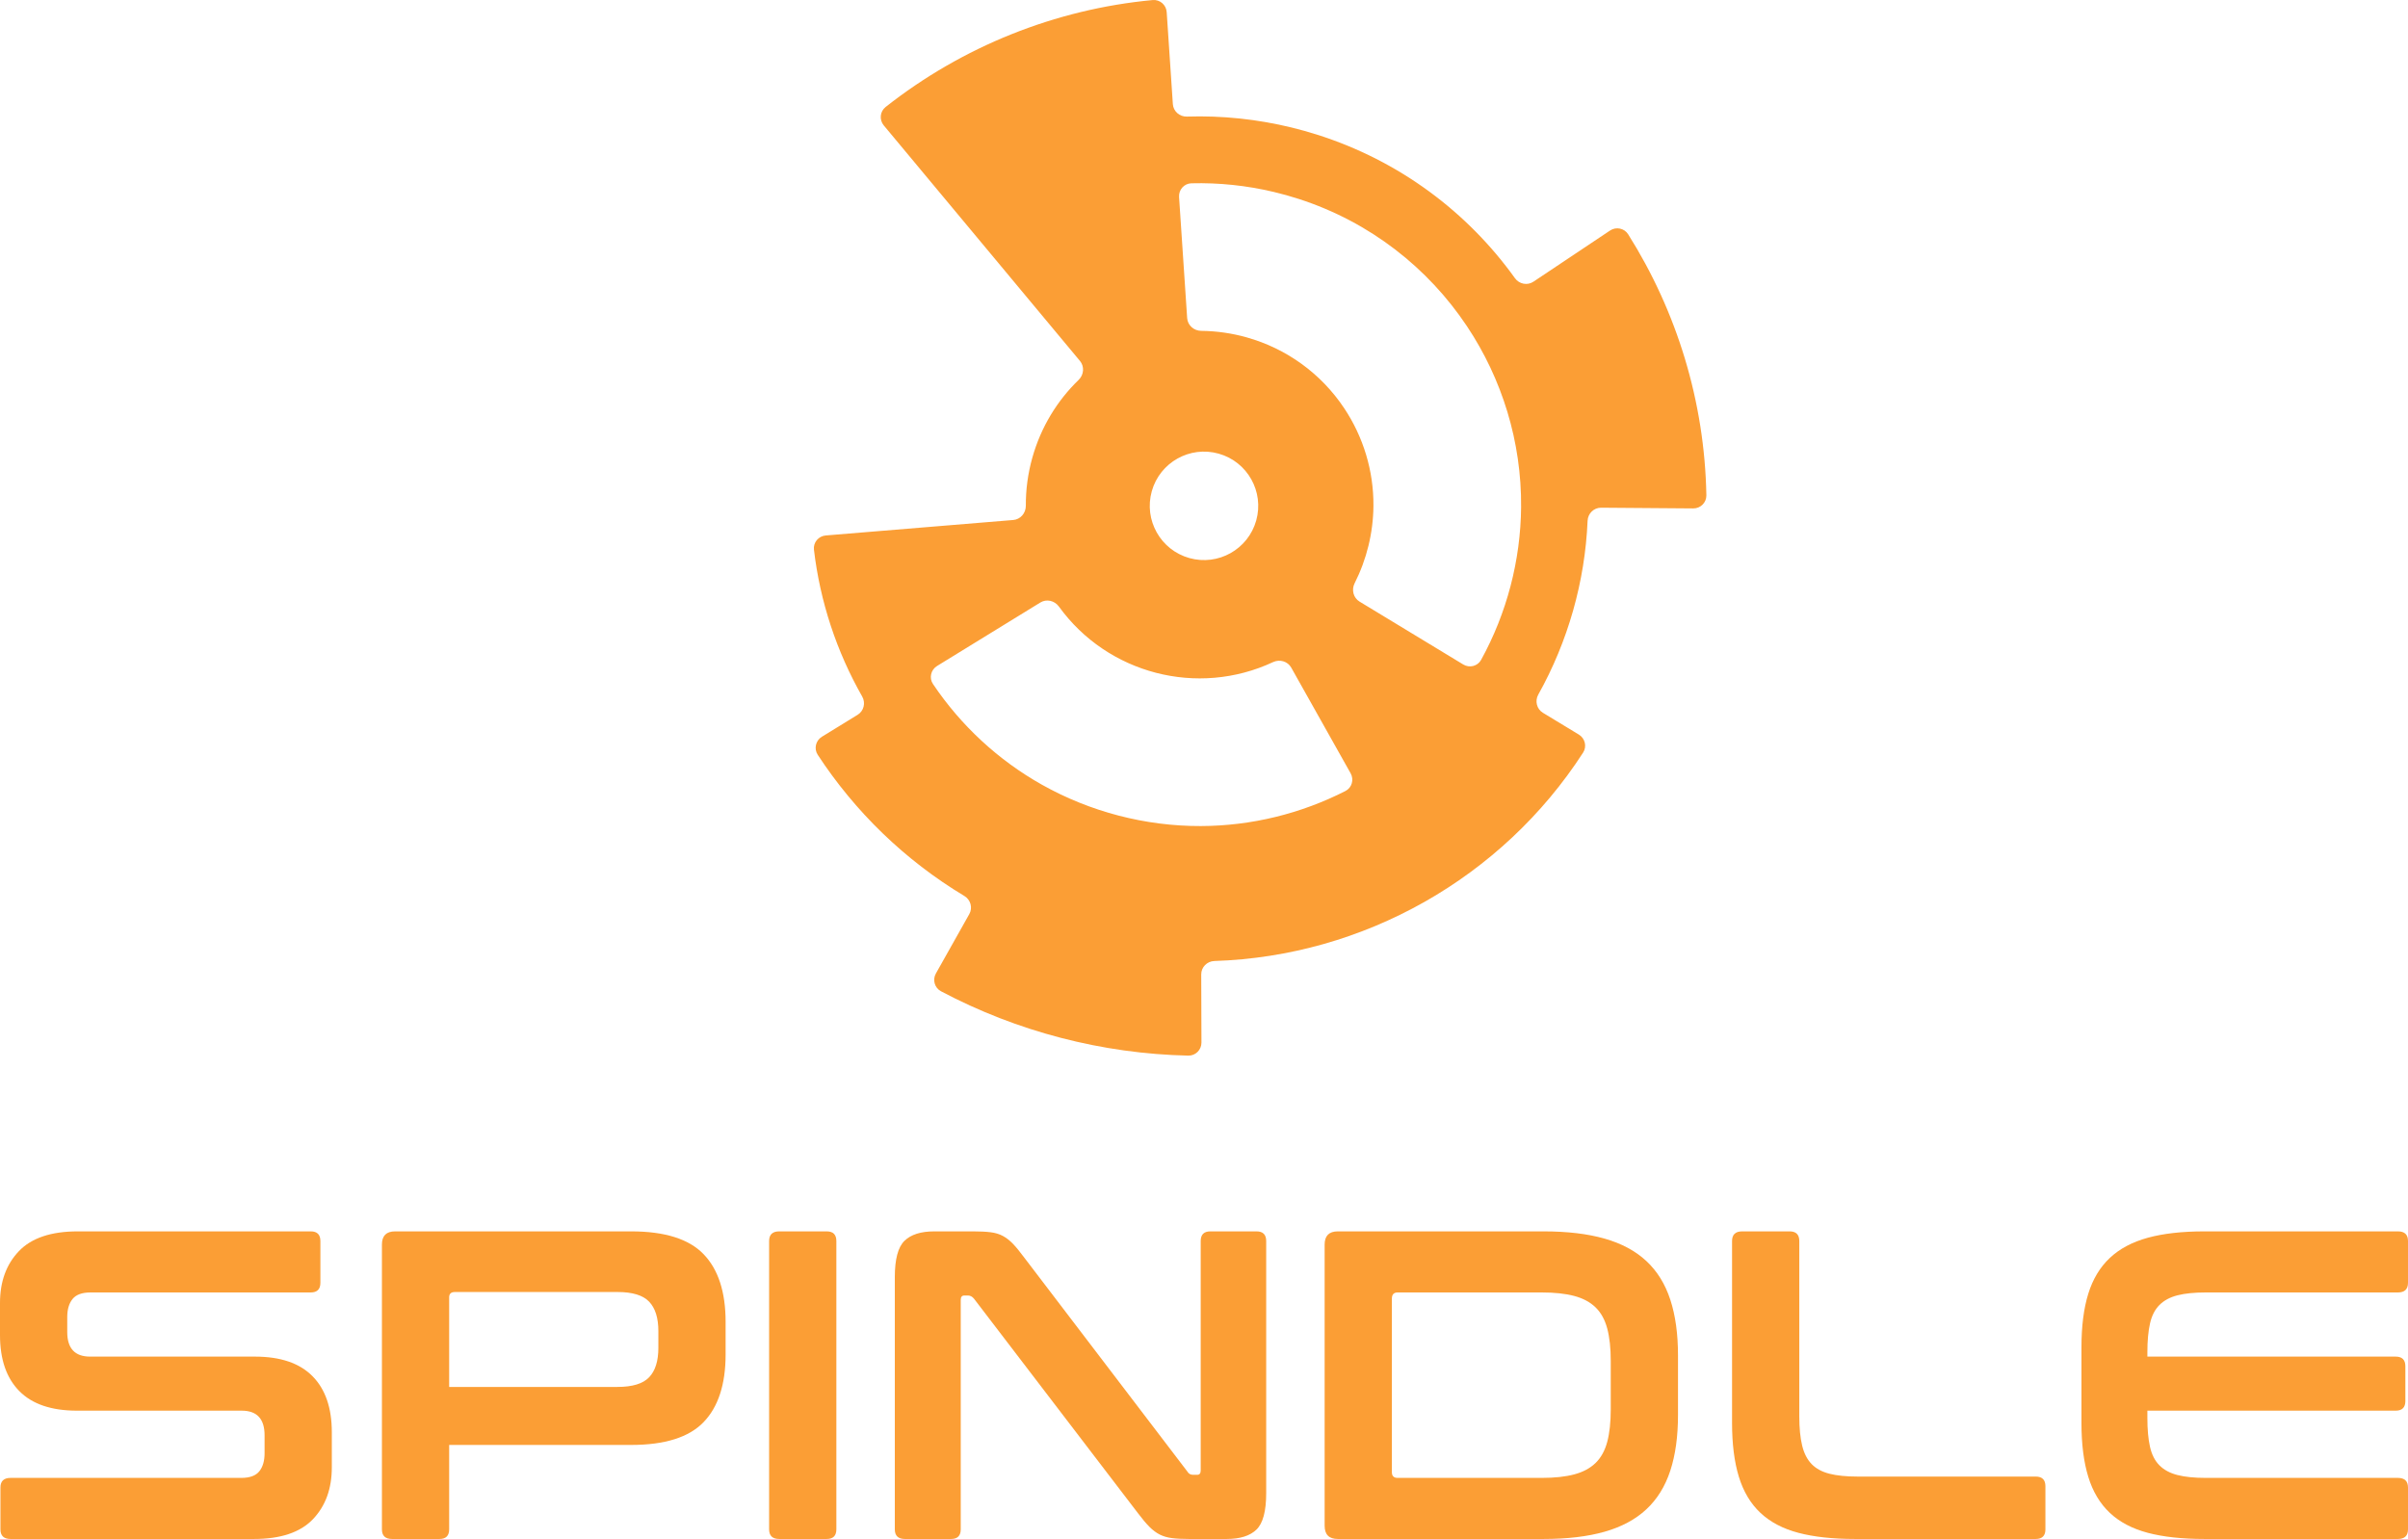
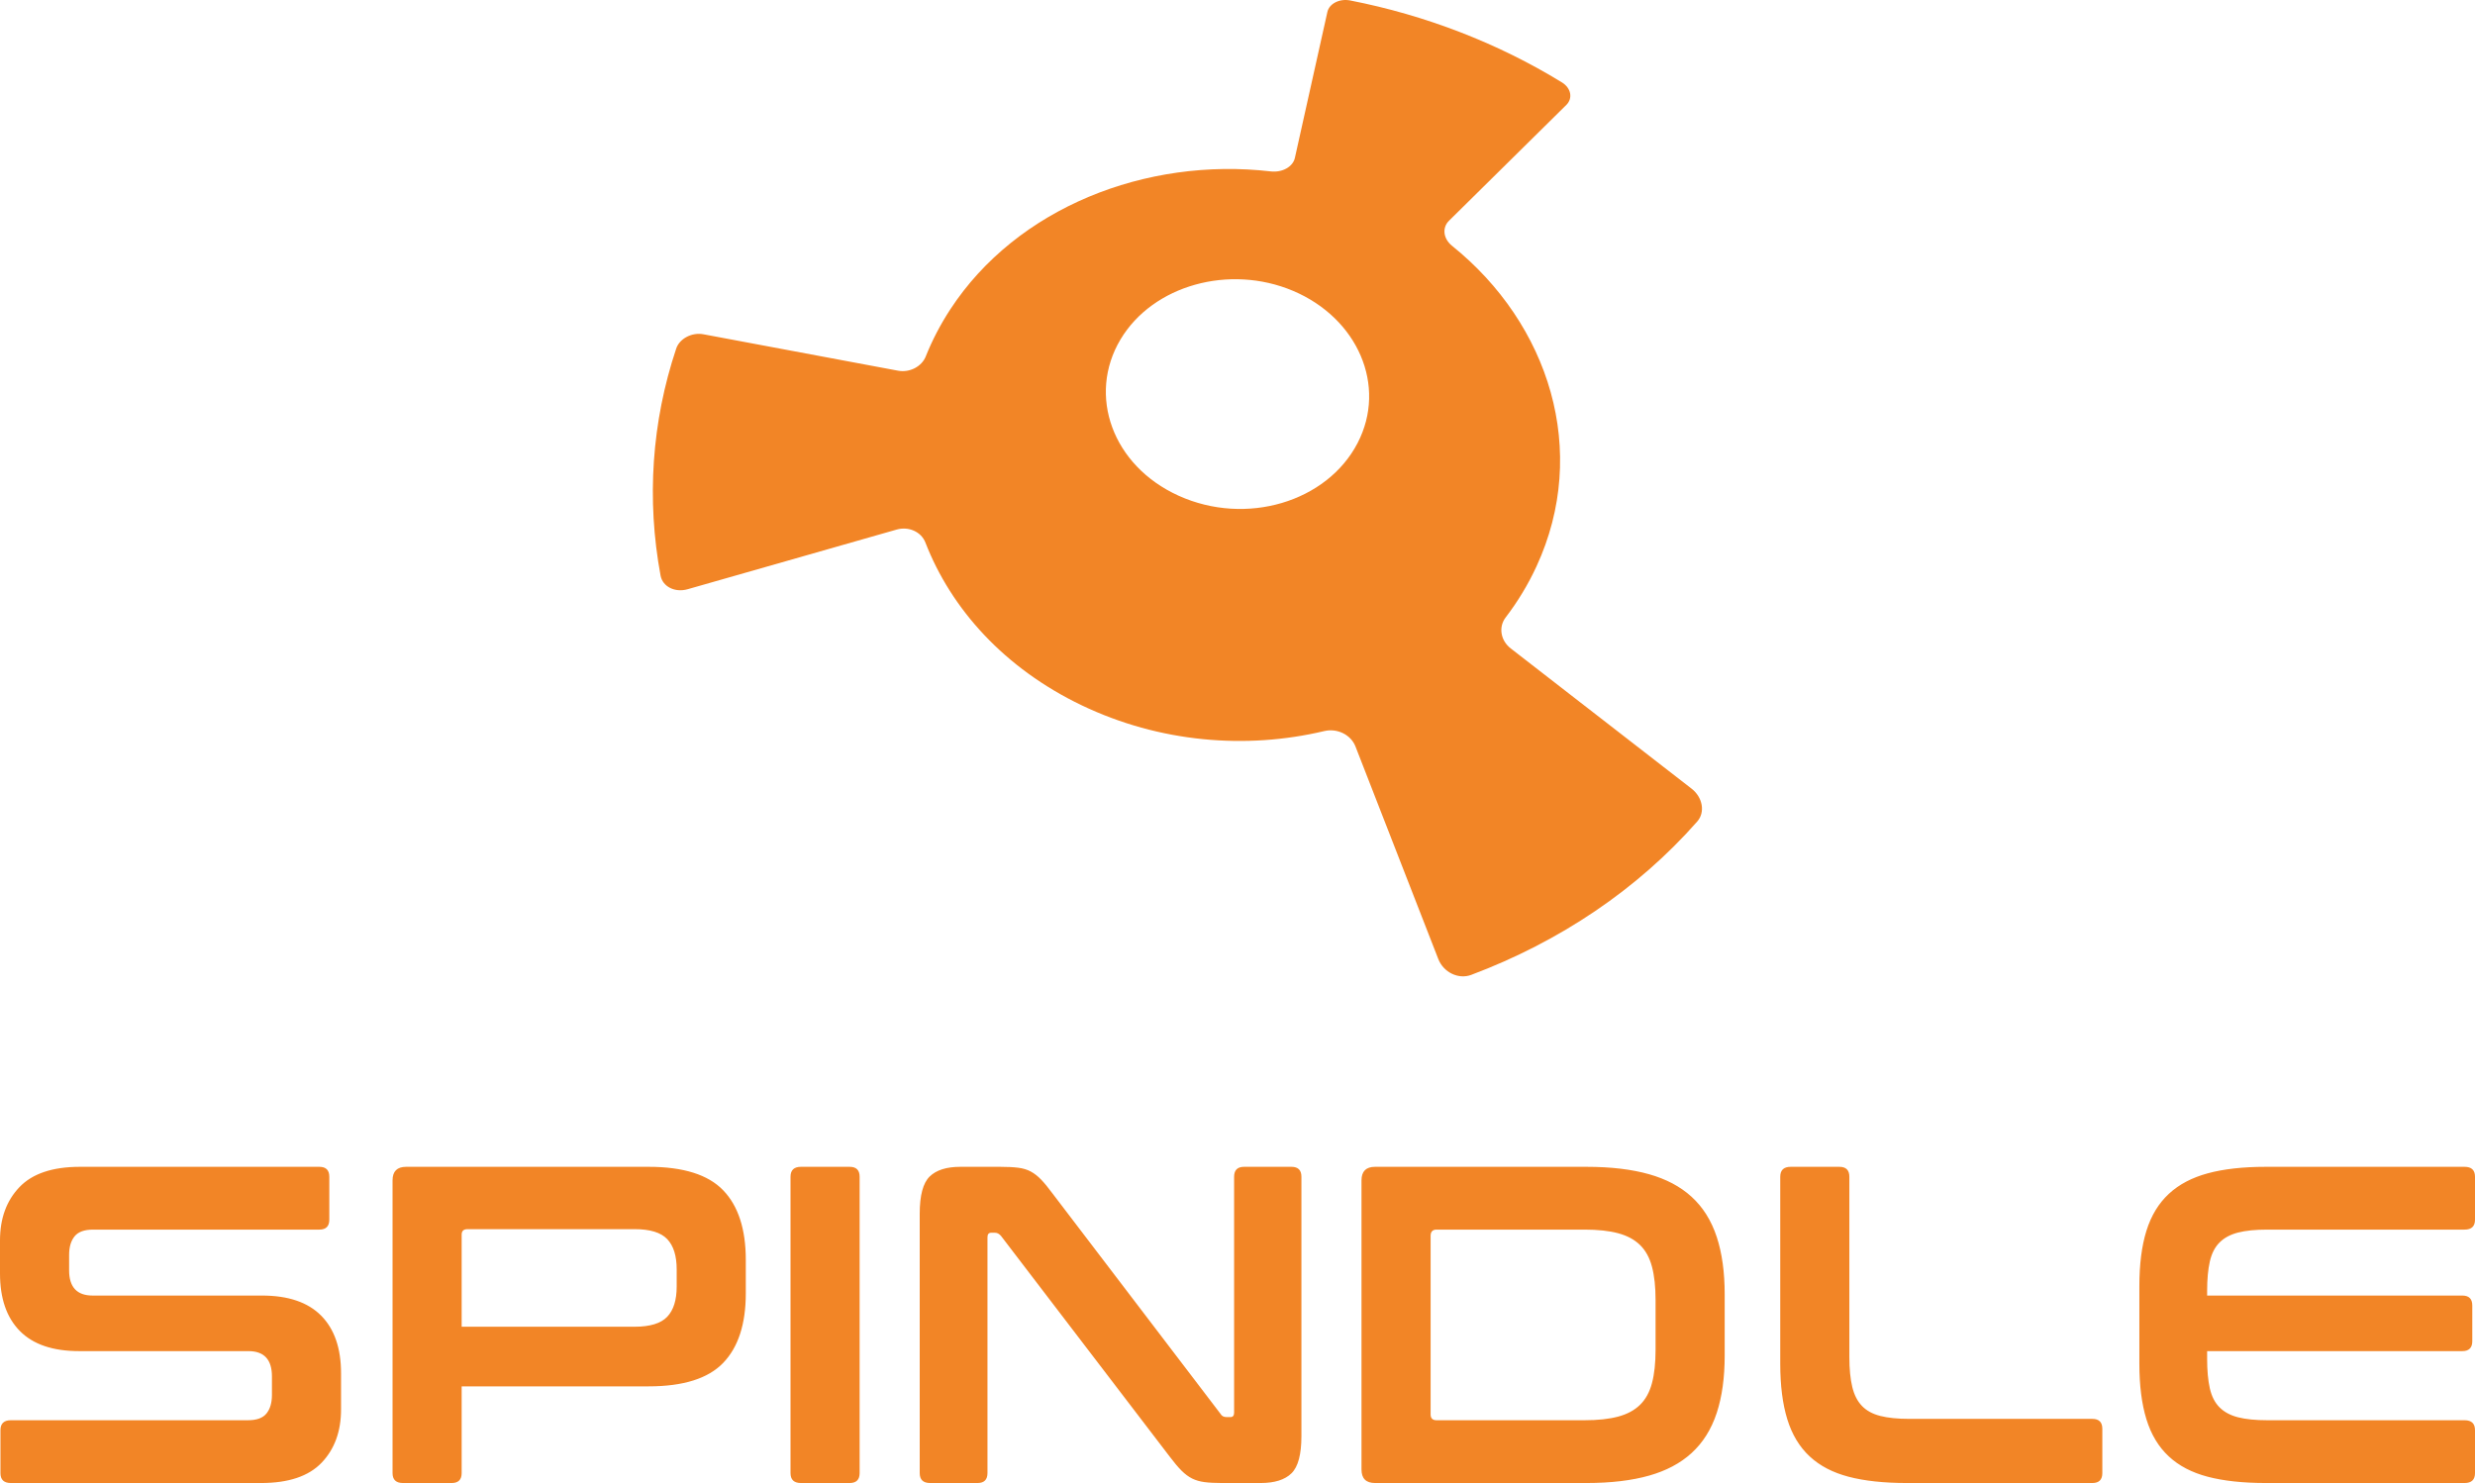
- <svg xmlns="http://www.w3.org/2000/svg" width="1205.145" height="770.318" viewBox="0 0 1205.145 770.318">
+ <svg xmlns="http://www.w3.org/2000/svg" width="1313.869" height="787.278" viewBox="0 0 1313.869 787.278">
  <defs>
    <style>
-       .cls-1{fill:#fb9e35}
+       .cls-1{fill:#f28526}
    </style>
  </defs>
  <g id="Layer_1" data-name="Layer 1">
-     <path d="M442.315 62.785 C439.971 59.971 440.381 55.801 443.22 53.562 C481.636 23.274 528.171 4.575 576.888 0.028 C580.489 -0.308 583.661 2.43 583.905 6.085 L586.982 52.094 C587.223 55.703 590.332 58.471 594.012 58.353 C611.645 57.788 629.343 59.656 646.481 63.844 C650.742 64.885 654.979 66.073 659.185 67.406 C700.515 80.507 734.559 106.302 758.196 139.242 C760.342 142.233 764.431 143.011 767.439 141.002 L805.771 115.398 C808.816 113.364 812.92 114.209 814.849 117.268 C839.226 155.931 853.151 201.047 853.992 247.935 C854.057 251.552 851.09 254.511 847.426 254.482 L801.317 254.128 C797.699 254.1 794.707 256.994 794.55 260.673 C793.252 291.091 784.744 321.09 769.875 347.658 C768.077 350.871 769.103 354.905 772.196 356.781 L790.169 367.681 C793.303 369.582 794.272 373.66 792.31 376.696 C751.757 439.447 682.428 478.632 607.758 481.021 C604.084 481.139 601.171 484.114 601.183 487.735 L601.298 521.84 C601.31 525.501 598.34 528.455 594.722 528.377 C551.677 527.456 508.989 516.334 470.95 496.172 C467.753 494.477 466.598 490.451 468.393 487.26 L485.112 457.535 C486.887 454.379 485.792 450.362 482.641 448.471 C452.727 430.513 427.824 406.171 409.253 377.797 C407.273 374.773 408.218 370.689 411.341 368.77 L429.241 357.769 C432.324 355.874 433.325 351.834 431.505 348.634 C418.734 326.178 410.417 301.196 407.363 275.127 C406.943 271.543 409.627 268.321 413.283 268.019 L507.119 260.278 C510.687 259.984 513.426 256.876 513.404 253.145 C513.356 245.205 514.404 237.125 516.656 229.098 C520.963 213.742 529.134 200.51 539.82 190.16 C542.499 187.567 542.798 183.435 540.507 180.684 Z M650.153 99.626 C645.966 98.267 641.728 97.078 637.45 96.063 C623.955 92.861 610.111 91.397 596.245 91.748 C592.645 91.839 589.849 94.97 590.094 98.635 L594.144 159.206 C594.383 162.779 597.448 165.566 601.179 165.604 C608.845 165.682 616.497 166.782 623.88 168.853 L623.88 168.853 C623.882 168.853 623.885 168.854 623.89 168.856 C643.924 174.479 661.153 186.967 672.706 204.28 C682.235 218.56 687.519 235.587 687.372 253.253 C687.261 266.657 684.005 279.974 677.965 291.923 C676.281 295.252 677.346 299.257 680.408 301.114 L732.313 332.593 C735.454 334.498 739.519 333.456 741.255 330.301 C754.101 306.958 761.051 280.482 761.272 253.82 C761.542 221.147 751.77 189.654 734.145 163.241 C714.714 134.122 685.738 111.176 650.153 99.626 Z M609.903 227.064 C595.47 223.016 580.488 231.434 576.44 245.867 C572.392 260.3 580.81 275.282 595.243 279.33 C609.676 283.378 624.657 274.96 628.706 260.527 C632.754 246.094 624.335 231.112 609.903 227.064 Z M646.222 334.152 C644.468 331.03 640.5 329.836 637.122 331.414 C599.41 349.03 554.324 337.318 529.959 303.607 C527.775 300.586 523.727 299.699 520.676 301.574 L468.974 333.35 C465.844 335.273 464.911 339.365 466.92 342.355 C480.909 363.173 499.594 380.502 521.517 392.81 C545.657 406.362 573.246 413.551 600.932 413.472 C600.932 413.472 600.932 413.472 600.932 413.472 L600.932 413.472 C600.932 413.472 600.932 413.472 600.932 413.472 C626.466 413.399 651.234 407.2 673.366 395.925 C676.576 394.29 677.75 390.26 675.951 387.058 Z" class="cls-1" />
-     <g>
-       <path d="M155.51 616.348 C158.736 616.348 160.349 617.961 160.349 621.187 L160.349 642.083 C160.349 645.309 158.736 646.922 155.51 646.922 L45.311 646.922 C41.059 646.922 38.053 648.022 36.293 650.222 C34.533 652.421 33.653 655.427 33.653 659.24 L33.653 666.718 C33.653 674.93 37.466 679.036 45.091 679.036 L127.575 679.036 C140.333 679.036 149.937 682.299 156.39 688.824 C162.842 695.349 166.068 704.698 166.068 716.869 L166.068 734.465 C166.068 745.17 162.915 753.821 156.61 760.42 C150.304 767.019 140.479 770.318 127.135 770.318 L5.279 770.318 C1.906 770.318 0.22 768.705 0.22 765.479 L0.22 744.583 C0.22 741.357 1.906 739.744 5.279 739.744 L120.756 739.744 C125.009 739.744 128.015 738.644 129.775 736.445 C131.534 734.245 132.414 731.239 132.414 727.427 L132.414 718.408 C132.414 710.197 128.602 706.091 120.976 706.091 L38.493 706.091 C25.735 706.091 16.13 702.828 9.678 696.303 C3.226 689.777 0 680.429 0 668.258 L0 652.201 C0 641.497 3.153 632.845 9.458 626.246 C15.764 619.648 25.588 616.348 38.932 616.348 Z" class="cls-1" />
-       <path d="M315.859 616.348 C332.722 616.348 344.82 620.161 352.151 627.786 C359.483 635.411 363.149 646.702 363.149 661.659 L363.149 677.936 C363.149 692.893 359.483 704.184 352.151 711.81 C344.82 719.435 332.722 723.247 315.859 723.247 L224.796 723.247 L224.796 765.479 C224.796 768.705 223.183 770.318 219.957 770.318 L196.202 770.318 C192.829 770.318 191.143 768.705 191.143 765.479 L191.143 622.947 C191.143 618.548 193.342 616.348 197.742 616.348 Z M224.796 694.213 L309.04 694.213 C316.518 694.213 321.797 692.6 324.877 689.374 C327.956 686.148 329.496 681.236 329.496 674.637 L329.496 666.278 C329.496 659.68 327.956 654.767 324.877 651.541 C321.797 648.315 316.518 646.702 309.04 646.702 L227.656 646.702 C225.749 646.702 224.796 647.582 224.796 649.342 Z" class="cls-1" />
-       <path d="M413.739 616.348 C416.966 616.348 418.579 617.961 418.579 621.187 L418.579 765.479 C418.579 768.705 416.966 770.318 413.739 770.318 L389.984 770.318 C386.611 770.318 384.925 768.705 384.925 765.479 L384.925 621.187 C384.925 617.961 386.611 616.348 389.984 616.348 Z" class="cls-1" />
-       <path d="M486.985 616.348 C490.505 616.348 493.437 616.495 495.784 616.788 C498.13 617.081 500.183 617.705 501.942 618.658 C503.702 619.611 505.388 620.931 507.001 622.617 C508.614 624.303 510.447 626.54 512.5 629.326 L594.324 736.665 C594.911 737.691 595.864 738.204 597.184 738.204 L599.163 738.204 C600.336 738.204 600.923 737.471 600.923 736.005 L600.923 621.187 C600.923 617.961 602.536 616.348 605.762 616.348 L628.858 616.348 C632.084 616.348 633.697 617.961 633.697 621.187 L633.697 747.443 C633.697 756.388 632.084 762.436 628.858 765.589 C625.632 768.742 620.646 770.318 613.901 770.318 L594.984 770.318 C591.612 770.318 588.789 770.172 586.516 769.878 C584.243 769.585 582.227 768.998 580.467 768.119 C578.707 767.239 576.984 765.956 575.298 764.269 C573.612 762.583 571.669 760.273 569.469 757.341 L487.425 650.002 C486.545 648.975 485.592 648.462 484.566 648.462 L482.586 648.462 C481.413 648.462 480.826 649.195 480.826 650.661 L480.826 765.479 C480.826 768.705 479.213 770.318 475.987 770.318 L452.892 770.318 C449.519 770.318 447.833 768.705 447.833 765.479 L447.833 639.224 C447.833 630.279 449.446 624.23 452.672 621.077 C455.898 617.925 460.884 616.348 467.629 616.348 Z" class="cls-1" />
-       <path d="M772.49 616.348 C784.367 616.348 794.559 617.558 803.064 619.977 C811.569 622.397 818.534 626.136 823.96 631.195 C829.385 636.254 833.381 642.706 835.947 650.552 C838.513 658.397 839.797 667.672 839.797 678.376 L839.797 708.29 C839.797 718.995 838.513 728.27 835.947 736.115 C833.381 743.96 829.385 750.412 823.96 755.471 C818.534 760.53 811.569 764.269 803.064 766.689 C794.559 769.108 784.367 770.318 772.49 770.318 L669.55 770.318 C665.151 770.318 662.951 768.119 662.951 763.719 L662.951 622.947 C662.951 618.548 665.151 616.348 669.55 616.348 Z M696.604 736.885 C696.604 738.791 697.558 739.744 699.464 739.744 L771.61 739.744 C778.062 739.744 783.488 739.158 787.887 737.984 C792.286 736.811 795.842 734.905 798.555 732.266 C801.267 729.626 803.21 726.107 804.383 721.708 C805.557 717.309 806.143 711.883 806.143 705.431 L806.143 681.236 C806.143 674.783 805.557 669.358 804.383 664.959 C803.21 660.56 801.267 657.04 798.555 654.401 C795.842 651.761 792.286 649.855 787.887 648.682 C783.488 647.509 778.062 646.922 771.61 646.922 L699.464 646.922 C697.558 646.922 696.604 647.949 696.604 650.002 Z" class="cls-1" />
-       <path d="M895.666 616.348 C898.892 616.348 900.505 617.961 900.505 621.187 L900.505 708.95 C900.505 714.816 900.981 719.691 901.934 723.577 C902.888 727.463 904.464 730.543 906.664 732.815 C908.863 735.088 911.833 736.701 915.572 737.655 C919.311 738.608 924.04 739.084 929.759 739.084 L1018.842 739.084 C1022.068 739.084 1023.681 740.697 1023.681 743.923 L1023.681 765.479 C1023.681 768.705 1022.068 770.318 1018.842 770.318 L928.439 770.318 C917.295 770.318 907.837 769.292 900.065 767.239 C892.293 765.186 885.951 761.85 881.039 757.231 C876.126 752.612 872.534 746.599 870.261 739.194 C867.988 731.789 866.851 722.807 866.851 712.249 L866.851 621.187 C866.851 617.961 868.538 616.348 871.91 616.348 Z" class="cls-1" />
-       <path d="M1200.086 616.348 C1203.459 616.348 1205.145 617.961 1205.145 621.187 L1205.145 642.083 C1205.145 645.309 1203.459 646.922 1200.086 646.922 L1103.965 646.922 C1098.246 646.922 1093.517 647.399 1089.778 648.352 C1086.039 649.305 1083.033 650.918 1080.76 653.191 C1078.487 655.464 1076.91 658.543 1076.031 662.429 C1075.151 666.315 1074.711 671.118 1074.711 676.836 L1074.711 679.036 L1198.987 679.036 C1202.213 679.036 1203.826 680.649 1203.826 683.875 L1203.826 701.252 C1203.826 704.478 1202.213 706.091 1198.987 706.091 L1074.711 706.091 L1074.711 709.83 C1074.711 715.549 1075.151 720.351 1076.031 724.237 C1076.91 728.123 1078.487 731.202 1080.76 733.475 C1083.033 735.748 1086.039 737.361 1089.778 738.314 C1093.517 739.268 1098.246 739.744 1103.965 739.744 L1200.086 739.744 C1203.459 739.744 1205.145 741.357 1205.145 744.583 L1205.145 765.479 C1205.145 768.705 1203.459 770.318 1200.086 770.318 L1103.305 770.318 C1092.161 770.318 1082.703 769.292 1074.931 767.239 C1067.159 765.186 1060.817 761.85 1055.904 757.231 C1050.992 752.612 1047.399 746.599 1045.127 739.194 C1042.854 731.789 1041.717 722.807 1041.717 712.249 L1041.717 674.417 C1041.717 663.859 1042.854 654.914 1045.127 647.582 C1047.399 640.25 1050.992 634.275 1055.904 629.656 C1060.817 625.036 1067.159 621.664 1074.931 619.538 C1082.703 617.411 1092.161 616.348 1103.305 616.348 Z" class="cls-1" />
-     </g>
+     <path d="M704.653 6.346 C705.641 1.911 711.119 -0.855 716.723 0.239 C756.615 8.026 795.171 22.878 829.153 43.739 C834.014 46.723 835.085 52.162 831.485 55.716 L769.216 117.176 C765.444 120.899 766.146 126.726 770.851 130.513 C822.398 171.994 843.918 239.443 815.671 300.643 C811.198 310.333 805.688 319.401 799.276 327.785 C795.406 332.845 796.57 340.028 801.978 344.221 L897.959 418.647 C903.914 423.264 905.311 431.182 900.997 436.089 C869.356 472.076 828.036 499.865 781.007 517.523 C774.251 520.059 766.299 516.214 763.523 509.089 L719.562 396.279 C717.125 390.024 709.889 386.462 702.984 388.1 C661.369 397.968 615.527 394.178 574.281 374.444 C533.311 354.841 504.942 323.338 491.26 288.016 C489.048 282.305 482.389 279.306 476.002 281.129 L365.037 312.798 C358.287 314.724 351.754 311.424 350.665 305.556 C343.193 265.273 345.925 224.084 358.972 185.041 C360.742 179.742 367.289 176.308 373.407 177.453 L476.771 196.791 C482.873 197.933 489.287 194.619 491.436 189.23 C494.85 180.669 499.196 172.288 504.497 164.186 C539.738 110.313 608.299 83.337 674.546 90.987 C680.719 91.7 686.338 88.557 687.394 83.817 Z M594.835 180.182 C577.127 209.827 590.511 247.248 625.707 263.171 C661.455 279.345 704.411 266.527 720.679 235.196 C736.46 204.803 720.73 168.907 686.432 154.403 C652.637 140.111 612.028 151.402 594.835 180.182 Z M10.311 630.208 C17.186 623.014 27.897 619.417 42.445 619.417 L169.539 619.417 C173.056 619.417 174.815 621.176 174.815 624.693 L174.815 647.474 C174.815 650.991 173.056 652.749 169.539 652.749 L49.399 652.749 C44.763 652.749 41.486 653.949 39.567 656.347 C37.649 658.745 36.69 662.022 36.69 666.178 L36.69 674.332 C36.69 683.284 40.846 687.76 49.159 687.76 L139.084 687.76 C152.993 687.76 163.464 691.317 170.498 698.432 C177.533 705.546 181.05 715.737 181.05 729.006 L181.05 748.19 C181.05 759.861 177.612 769.293 170.738 776.487 C163.864 783.681 153.153 787.278 138.605 787.278 L5.755 787.278 C2.078 787.278 0.24 785.519 0.24 782.002 L0.24 759.221 C0.24 755.704 2.078 753.945 5.755 753.945 L131.651 753.945 C136.287 753.945 139.564 752.746 141.482 750.348 C143.401 747.95 144.36 744.673 144.36 740.517 L144.36 730.685 C144.36 721.732 140.204 717.256 131.89 717.256 L41.965 717.256 C28.057 717.256 17.585 713.699 10.551 706.585 C3.517 699.471 0 689.279 0 676.01 L0 658.505 C0 646.834 3.437 637.402 10.311 630.208 Z M208.387 626.611 C208.387 621.815 210.785 619.417 215.581 619.417 L344.354 619.417 C362.739 619.417 375.928 623.574 383.921 631.887 C391.914 640.2 395.911 652.51 395.911 668.816 L395.911 686.561 C395.911 702.868 391.914 715.178 383.921 723.491 C375.928 731.804 362.739 735.96 344.354 735.96 L245.076 735.96 L245.076 782.002 C245.076 785.519 243.318 787.278 239.801 787.278 L213.902 787.278 C210.225 787.278 208.387 785.519 208.387 782.002 Z M419.651 624.693 C419.651 621.176 421.49 619.417 425.167 619.417 L451.065 619.417 C454.582 619.417 456.341 621.176 456.341 624.693 L456.341 782.002 C456.341 785.519 454.582 787.278 451.065 787.278 L425.167 787.278 C421.49 787.278 419.651 785.519 419.651 782.002 Z M493.51 624.573 C497.027 621.136 502.463 619.417 509.817 619.417 L530.919 619.417 C534.756 619.417 537.953 619.577 540.511 619.897 C543.069 620.217 545.307 620.896 547.226 621.935 C549.144 622.974 550.982 624.413 552.741 626.252 C554.499 628.09 556.498 630.528 558.736 633.565 L647.942 750.588 C648.581 751.707 649.62 752.267 651.059 752.267 L653.217 752.267 C654.496 752.267 655.136 751.468 655.136 749.869 L655.136 624.693 C655.136 621.176 656.894 619.417 660.411 619.417 L685.591 619.417 C689.108 619.417 690.866 621.176 690.866 624.693 L690.866 762.338 C690.866 772.09 689.108 778.685 685.591 782.122 C682.074 785.559 676.638 787.278 669.284 787.278 L648.661 787.278 C644.984 787.278 641.907 787.118 639.429 786.798 C636.951 786.478 634.753 785.839 632.834 784.88 C630.916 783.921 629.038 782.522 627.199 780.683 C625.361 778.845 623.242 776.327 620.844 773.13 L531.399 656.107 C530.439 654.988 529.4 654.428 528.281 654.428 L526.123 654.428 C524.844 654.428 524.205 655.227 524.205 656.826 L524.205 782.002 C524.205 785.519 522.446 787.278 518.929 787.278 L493.75 787.278 C490.073 787.278 488.234 785.519 488.234 782.002 L488.234 644.356 C488.234 634.605 489.993 628.01 493.51 624.573 Z M722.76 626.611 C722.76 621.815 725.158 619.417 729.954 619.417 L842.181 619.417 C855.13 619.417 866.241 620.736 875.513 623.374 C893.293 628.432 905.551 638.938 911.363 656.706 C914.161 665.259 915.56 675.371 915.56 687.041 L915.56 719.654 C915.56 731.324 914.161 741.436 911.363 749.989 C905.551 767.756 893.293 778.263 875.513 783.321 C866.241 785.959 855.13 787.278 842.181 787.278 L729.954 787.278 C725.158 787.278 722.76 784.88 722.76 780.084 Z M945.055 624.693 C945.055 621.176 946.894 619.417 950.571 619.417 L976.469 619.417 C979.986 619.417 981.745 621.176 981.745 624.693 L981.745 720.373 C981.745 726.768 982.264 732.084 983.303 736.32 C985.331 744.587 989.854 749.547 998.171 751.667 C1002.248 752.706 1007.403 753.226 1013.638 753.226 L1110.757 753.226 C1114.275 753.226 1116.033 754.985 1116.033 758.502 L1116.033 782.002 C1116.033 785.519 1114.275 787.278 1110.757 787.278 L1012.199 787.278 C1000.049 787.278 989.738 786.159 981.265 783.921 C964.715 779.549 953.832 769.83 948.772 753.346 C946.294 745.273 945.055 735.481 945.055 723.97 Z M1171.907 622.894 C1180.38 620.576 1190.691 619.417 1202.841 619.417 L1308.353 619.417 C1312.03 619.417 1313.869 621.176 1313.869 624.693 L1313.869 647.474 C1313.869 650.991 1312.03 652.749 1308.353 652.749 L1203.56 652.749 C1197.326 652.749 1192.17 653.269 1188.093 654.308 C1184.017 655.347 1180.739 657.106 1178.261 659.584 C1175.783 662.062 1174.065 665.419 1173.106 669.655 C1172.146 673.892 1171.667 679.128 1171.667 685.362 L1171.667 687.76 L1307.154 687.76 C1310.671 687.76 1312.43 689.519 1312.43 693.036 L1312.43 711.98 C1312.43 715.497 1310.671 717.256 1307.154 717.256 L1171.667 717.256 L1171.667 721.333 C1171.667 727.567 1172.146 732.803 1173.106 737.039 C1174.065 741.276 1175.783 744.633 1178.261 747.111 C1180.739 749.589 1184.017 751.348 1188.093 752.387 C1192.17 753.426 1197.326 753.945 1203.56 753.945 L1308.353 753.945 C1312.03 753.945 1313.869 755.704 1313.869 759.221 L1313.869 782.002 C1313.869 785.519 1312.03 787.278 1308.353 787.278 L1202.841 787.278 C1190.691 787.278 1180.38 786.159 1171.907 783.921 C1155.357 779.549 1144.473 769.83 1139.414 753.346 C1136.936 745.273 1135.697 735.481 1135.697 723.97 L1135.697 682.725 C1135.697 671.214 1136.936 661.462 1139.414 653.469 C1144.506 637.043 1155.472 627.391 1171.907 622.894 Z M248.194 652.51 C246.116 652.51 245.076 653.469 245.076 655.387 L245.076 704.307 L336.92 704.307 C345.073 704.307 350.829 702.548 354.186 699.031 C357.543 695.514 359.222 690.158 359.222 682.964 L359.222 673.852 C359.222 666.658 357.543 661.302 354.186 657.785 C350.829 654.268 345.073 652.51 336.92 652.51 Z M762.567 652.749 C760.488 652.749 759.449 653.869 759.449 656.107 L759.449 750.828 C759.449 752.906 760.488 753.945 762.567 753.945 L841.221 753.945 C848.255 753.945 854.171 753.306 858.967 752.027 C863.763 750.748 867.639 748.67 870.597 745.792 C873.554 742.915 875.673 739.078 876.952 734.282 C878.231 729.486 878.87 723.571 878.87 716.537 L878.87 690.158 C878.87 683.124 878.231 677.209 876.952 672.413 C875.673 667.617 873.554 663.78 870.597 660.903 C867.639 658.025 863.763 655.947 858.967 654.668 C854.171 653.389 848.255 652.749 841.221 652.749 Z" class="cls-1" />
  </g>
</svg>
